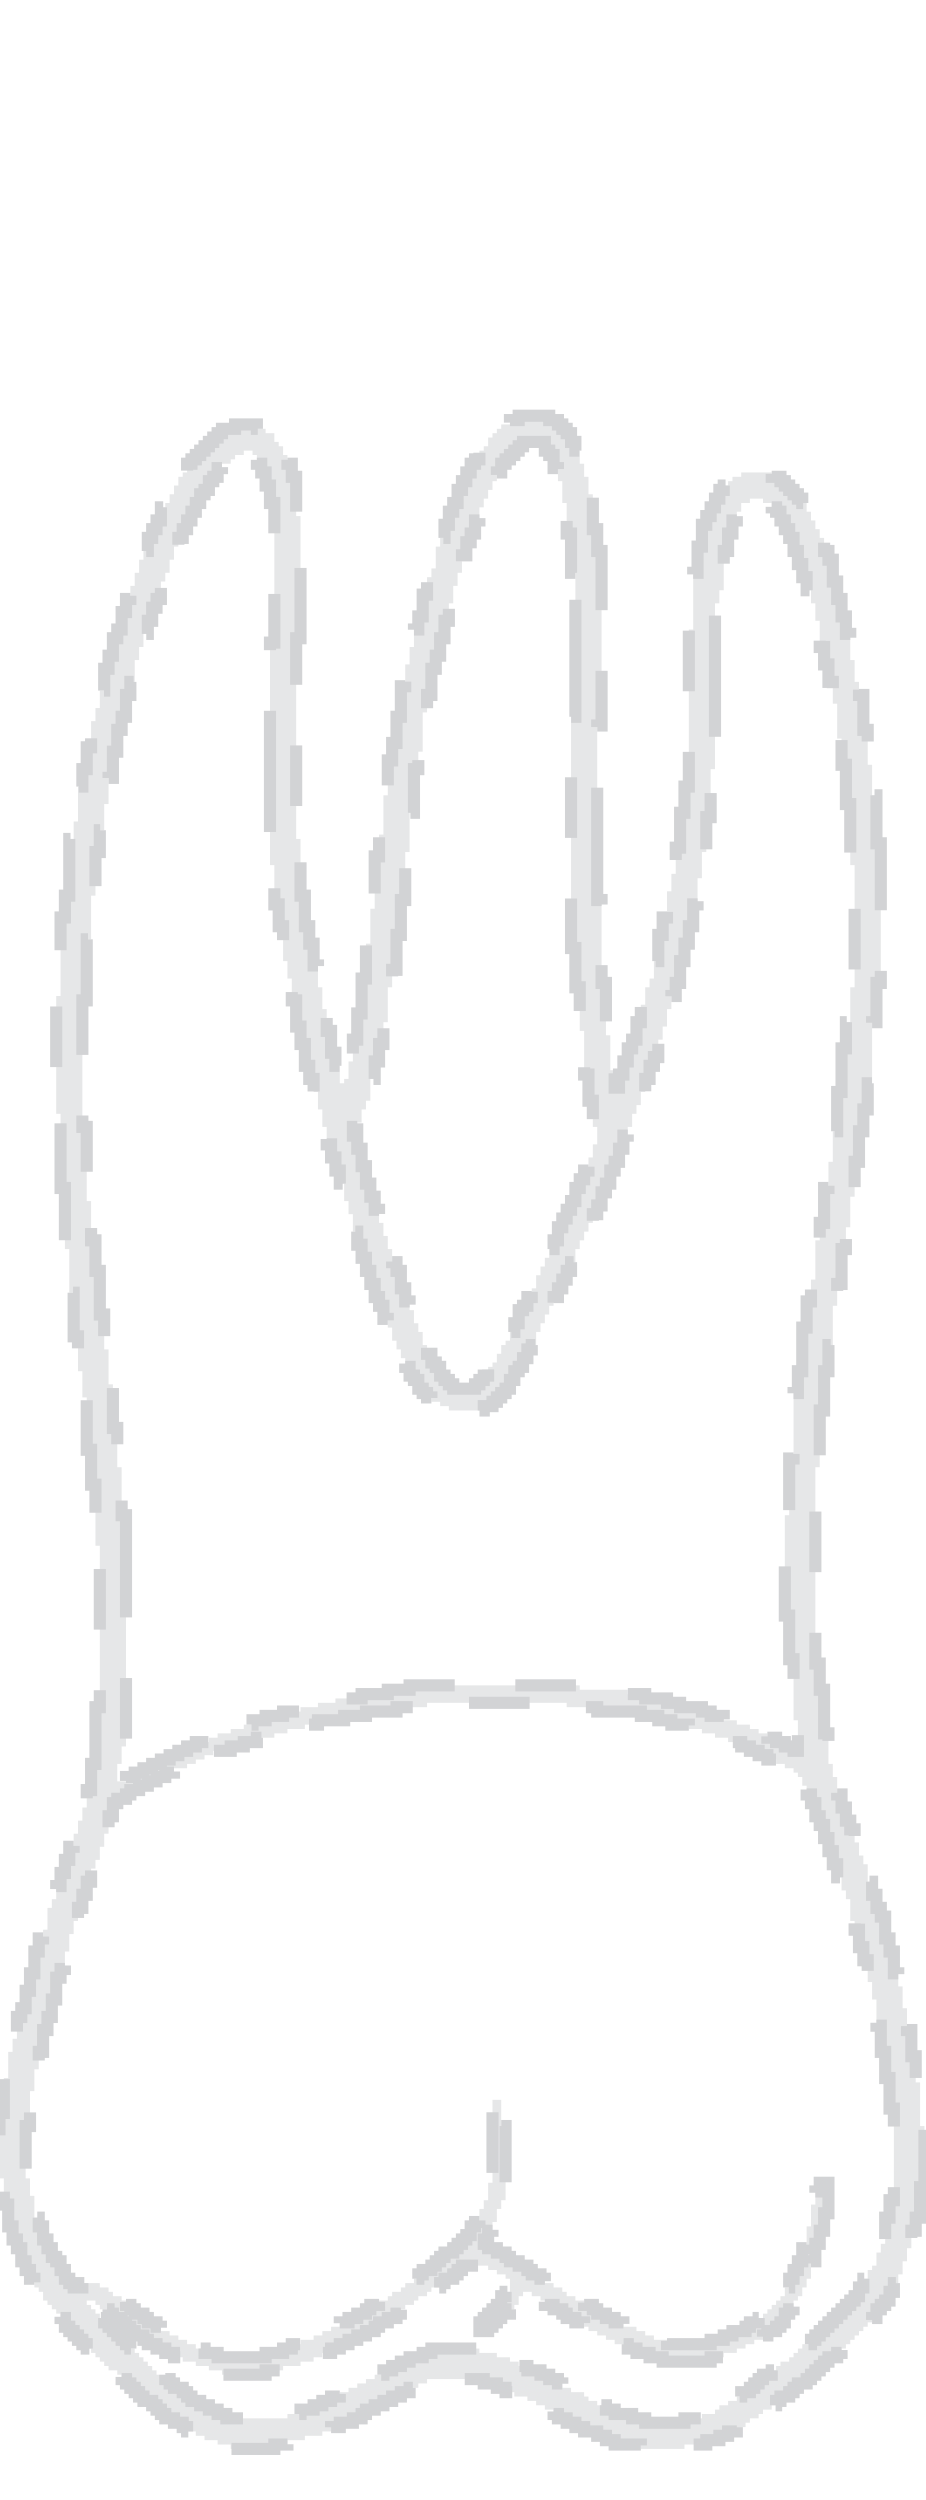
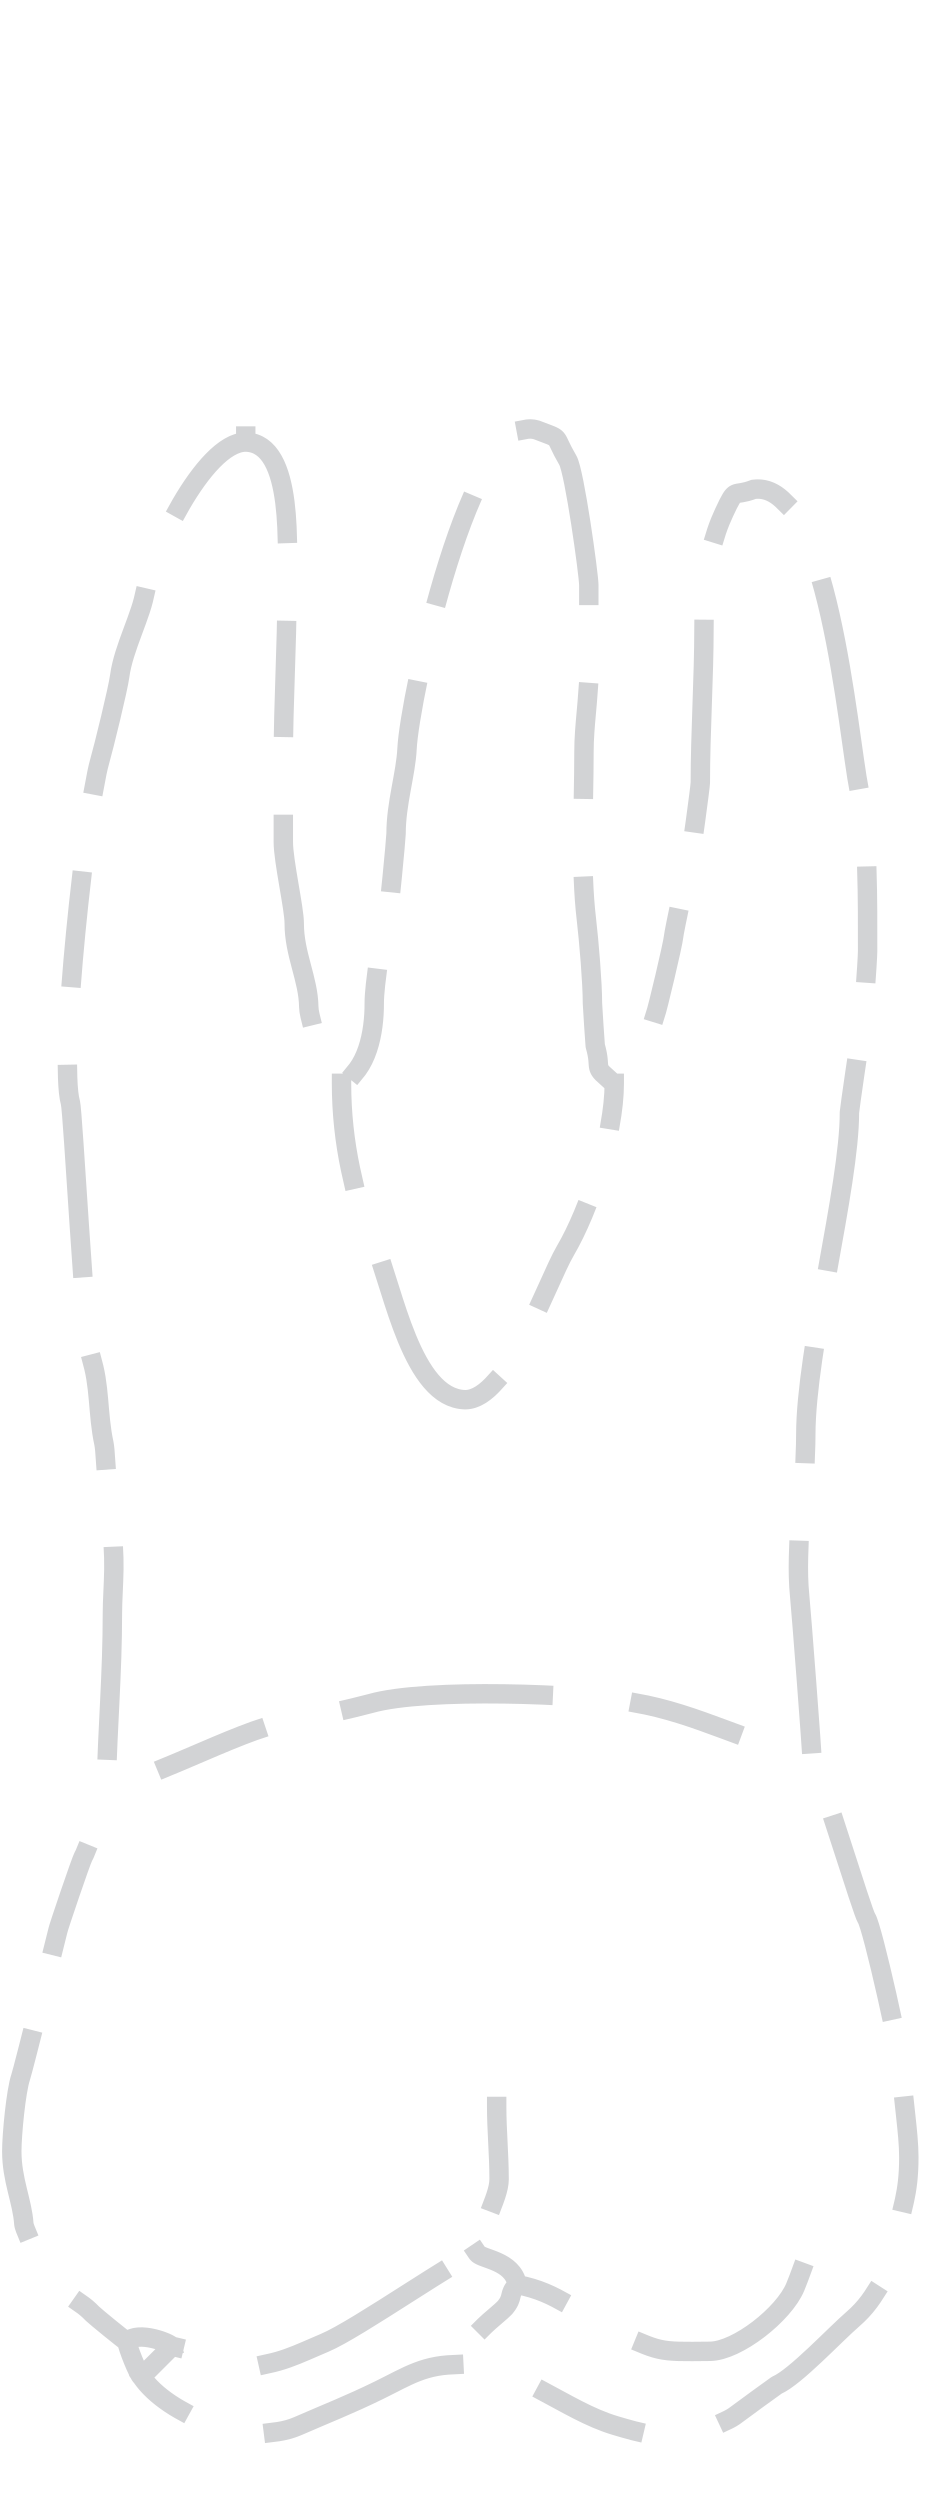
<svg xmlns="http://www.w3.org/2000/svg" xml:space="preserve" width="763px" height="2062px" version="1.1" style="shape-rendering:geometricPrecision; text-rendering:geometricPrecision; image-rendering:optimizeQuality; fill-rule:evenodd; clip-rule:evenodd" viewBox="0 0 763 2062.24">
  <defs>
    <style type="text/css">
   
-     .str0 {stroke:#D2D3D5;stroke-width:10;stroke-miterlimit:22.926;stroke-dasharray:50 50 100 50}
-     .fil0 {fill:#E6E7E8}
+     .str0 {stroke:#D2D3D5;stroke-width:16;stroke-linecap:square;stroke-miterlimit:22.926;stroke-dasharray:80 80 160 80}
+     .fil0 {fill:none}
   
  </style>
  </defs>
  <g id="unerupted">
-     <path id="outline" class="fil0 str0" d="M413.41 1753.76l3.6 0 0 61.18 -3.6 0 0 7.2 -3.6 0 0 10.8 -3.6 0 0 7.19 -3.6 0 0 7.21 -3.6 0 0 3.59 3.6 0 0 3.6 7.2 0 0 3.6 7.2 0 0 3.6 3.6 0 0 3.6 7.2 0 0 3.6 7.19 0 0 3.6 3.6 0 0 3.6 7.2 0 0 3.59 3.6 0 0 3.6 7.2 0 0 3.6 7.19 0 0 3.6 3.61 0 0 3.6 7.19 0 0 3.6 7.2 0 0 3.6 7.2 0 0 3.6 3.6 0 0 3.6 7.2 0 0 3.59 7.19 0 0 3.6 7.21 0 0 3.6 10.79 0 0 3.6 7.2 0 0 3.6 7.2 0 0 3.6 10.79 0 0 3.6 35.99 0 0 -3.6 10.8 0 0 -3.6 7.2 0 0 -3.6 10.8 0 0 -3.6 3.6 0 0 -3.6 7.19 0 0 -3.6 3.6 0 0 -3.59 3.6 0 0 -3.6 3.6 0 0 -3.6 3.6 0 0 -3.6 3.6 0 0 -3.6 3.6 0 0 -7.2 3.6 0 0 -7.2 3.6 0 0 -7.19 3.59 0 0 -7.2 3.6 0 0 -10.8 3.6 0 0 -17.99 3.6 0 0 -18 3.6 0 0 -10.8 3.6 0 0 -7.19 7.2 0 0 25.19 -3.6 0 0 14.39 -3.6 0 0 10.8 -3.6 0 0 14.4 -3.6 0 0 14.39 -3.6 0 0 7.2 -3.6 0 0 7.2 -3.6 0 0 3.6 -3.59 0 0 7.2 -3.6 0 0 3.6 -3.6 0 0 7.19 -3.6 0 0 3.6 -3.6 0 0 3.6 -7.2 0 0 3.6 -3.6 0 0 3.6 -7.19 0 0 3.6 -7.2 0 0 3.6 -7.2 0 0 3.6 -10.8 0 0 3.6 -10.8 0 0 3.6 -39.58 0 0 -3.6 -10.8 0 0 -3.6 -10.8 0 0 -3.6 -7.2 0 0 -3.6 -10.8 0 0 -3.6 -7.19 0 0 -3.6 -7.2 0 0 -3.6 -7.2 0 0 -3.6 -3.6 0 0 -3.6 -7.2 0 0 -3.6 -7.19 0 0 -3.59 -3.61 0 0 -3.6 -7.19 0 0 -3.6 -7.2 0 0 -3.6 -3.6 0 0 -3.6 -7.2 0 0 -3.6 -7.2 0 0 3.6 -3.59 0 0 7.2 -3.6 0 0 3.6 -3.6 0 0 3.6 -7.2 0 0 3.59 -3.6 0 0 3.6 -3.6 0 0 3.6 -3.6 0 0 3.6 -7.19 0 0 -7.2 3.59 0 0 -3.6 3.6 0 0 -3.59 3.6 0 0 -3.6 3.6 0 0 -3.6 3.6 0 0 -7.2 3.6 0 0 -3.6 3.6 0 0 -10.8 -3.6 0 0 -3.59 -7.2 0 0 -3.6 -7.2 0 0 -3.6 -21.59 0 0 3.6 -3.6 0 0 3.6 -3.6 0 0 3.59 -7.2 0 0 3.6 -3.6 0 0 3.6 -7.2 0 0 3.6 -3.59 0 0 3.6 -7.2 0 0 3.6 -3.6 0 0 3.6 -7.2 0 0 3.6 -3.6 0 0 3.6 -3.6 0 0 3.59 -7.19 0 0 3.6 -7.2 0 0 3.6 -3.6 0 0 3.6 -7.2 0 0 3.6 -7.2 0 0 3.6 -7.19 0 0 3.6 -7.21 0 0 3.6 -7.19 0 0 3.6 -7.2 0 0 3.6 -7.2 0 0 3.6 -10.8 0 0 3.6 -14.39 0 0 3.59 -14.4 0 0 3.6 -35.99 0 0 -3.6 -10.8 0 0 -3.59 -10.79 0 0 -3.6 -10.8 0 0 -3.6 -7.2 0 0 -3.6 -7.19 0 0 -3.6 -7.21 0 0 -3.6 -7.19 0 0 -3.6 -3.6 0 0 -3.6 -7.2 0 0 -3.6 -3.6 0 0 -3.6 -3.6 0 0 -3.6 -3.6 0 0 -3.6 -7.19 0 0 -3.59 -3.6 0 0 -3.6 -7.2 0 0 -3.6 -3.6 0 0 -3.6 -7.2 0 0 3.6 3.6 0 0 3.6 3.6 0 0 3.6 3.6 0 0 3.59 3.6 0 0 3.6 3.6 0 0 3.6 3.6 0 0 3.6 3.59 0 0 3.6 3.6 0 0 3.6 3.6 0 0 3.6 3.6 0 0 3.6 3.6 0 0 3.6 3.6 0 0 3.6 3.6 0 0 3.6 3.6 0 0 3.6 3.6 0 0 3.59 3.59 0 0 3.6 7.21 0 0 3.6 3.59 0 0 3.6 3.6 0 0 3.6 7.2 0 0 3.6 3.6 0 0 3.6 3.6 0 0 3.6 7.2 0 0 3.6 7.19 0 0 3.59 7.2 0 0 3.6 7.2 0 0 3.6 50.39 0 0 -3.6 10.79 0 0 -3.6 10.8 0 0 -3.59 7.2 0 0 -3.6 7.2 0 0 -3.6 7.19 0 0 -3.6 7.21 0 0 -3.6 7.19 0 0 -3.6 7.2 0 0 -3.6 7.2 0 0 -3.6 7.2 0 0 -3.6 7.19 0 0 -3.59 7.2 0 0 -3.6 7.2 0 0 -3.6 10.8 0 0 -3.6 7.19 0 0 -3.6 39.6 0 0 3.6 14.39 0 0 3.6 10.8 0 0 3.6 7.2 0 0 3.6 7.19 0 0 3.59 10.8 0 0 3.6 7.2 0 0 3.6 7.2 0 0 3.6 3.59 0 0 3.6 7.21 0 0 3.6 10.79 0 0 3.6 3.6 0 0 3.6 7.2 0 0 3.6 7.2 0 0 3.59 7.19 0 0 3.6 14.4 0 0 3.6 10.8 0 0 3.6 32.39 0 0 -3.6 14.4 0 0 -3.6 10.79 0 0 -3.6 3.6 0 0 -3.59 7.2 0 0 -3.6 7.2 0 0 -3.6 3.6 0 0 -3.6 7.2 0 0 -3.6 3.6 0 0 -3.6 3.59 0 0 -3.6 3.6 0 0 -3.6 7.2 0 0 -3.6 3.6 0 0 -3.59 3.6 0 0 -3.6 7.2 0 0 -3.6 3.6 0 0 -3.6 3.59 0 0 -3.6 3.6 0 0 -3.6 7.2 0 0 -3.6 3.6 0 0 -3.6 3.6 0 0 -3.6 3.6 0 0 -3.6 3.6 0 0 -3.6 3.6 0 0 -3.6 3.59 0 0 -3.59 3.61 0 0 -3.6 3.6 0 0 -3.6 3.59 0 0 -3.6 3.6 0 0 -3.6 3.6 0 0 -7.2 3.6 0 0 -7.2 3.6 0 0 -7.19 3.6 0 0 -3.6 3.6 0 0 -10.8 3.6 0 0 -7.2 3.6 0 0 -21.59 3.59 0 0 -14.4 3.6 0 0 -75.58 -3.6 0 0 -25.19 -3.59 0 0 -21.59 -3.6 0 0 -21.6 -3.6 0 0 -21.59 -3.6 0 0 -14.4 -3.6 0 0 -18 -3.6 0 0 -10.79 -3.6 0 0 -14.4 -3.6 0 0 -7.2 -3.6 0 0 -17.99 -3.59 0 0 -7.2 -3.6 0 0 -10.8 -3.61 0 0 -10.8 -3.59 0 0 -10.79 -3.6 0 0 -10.8 -3.6 0 0 -10.8 -3.6 0 0 -7.19 -3.6 0 0 -10.8 -3.6 0 0 -7.2 -3.6 0 0 -7.2 -3.6 0 0 -7.19 -3.6 0 0 -3.61 -3.59 0 0 -3.59 -7.2 0 0 -3.6 -7.2 0 0 -3.6 -7.2 0 0 -3.6 -7.2 0 0 -3.6 -7.19 0 0 -3.6 -7.2 0 0 -3.6 -10.8 0 0 -3.6 -10.8 0 0 -3.6 -10.79 0 0 -3.59 -10.8 0 0 -3.6 -14.4 0 0 -3.6 -10.79 0 0 -3.6 -14.4 0 0 -3.6 -35.99 0 0 -3.6 -25.19 0 0 -3.6 -115.17 0 0 3.6 -25.2 0 0 3.6 -25.19 0 0 3.6 -18 0 0 3.6 -21.59 0 0 3.6 -10.8 0 0 3.6 -14.39 0 0 3.59 -10.8 0 0 3.6 -14.4 0 0 3.6 -10.79 0 0 3.6 -10.8 0 0 3.6 -14.4 0 0 3.6 -7.19 0 0 3.6 -7.2 0 0 3.6 -7.2 0 0 3.6 -10.8 0 0 3.59 -7.19 0 0 3.61 -7.21 0 0 3.6 -7.19 0 0 3.59 -7.2 0 0 3.6 -7.2 0 0 3.6 -3.6 0 0 3.6 -7.2 0 0 3.6 -3.59 0 0 10.8 -3.6 0 0 14.39 -3.6 0 0 10.8 -3.6 0 0 10.8 -3.6 0 0 7.19 -3.6 0 0 10.8 -3.6 0 0 10.8 -3.6 0 0 10.8 -3.6 0 0 10.79 -3.59 0 0 10.8 -3.61 0 0 14.4 -3.6 0 0 14.39 -3.59 0 0 7.2 -3.6 0 0 18 -3.6 0 0 14.39 -3.6 0 0 10.8 -3.6 0 0 18 -3.6 0 0 14.39 -3.6 0 0 18 -3.6 0 0 28.79 -3.6 0 0 43.19 3.6 0 0 14.39 3.6 0 0 18 3.6 0 0 7.2 3.6 0 0 10.8 3.6 0 0 7.19 3.6 0 0 7.2 3.6 0 0 3.6 3.6 0 0 7.2 3.59 0 0 7.19 3.6 0 0 3.6 3.61 0 0 3.6 7.19 0 0 -3.6 14.4 0 0 3.6 7.2 0 0 3.6 3.6 0 0 3.6 7.19 0 0 3.6 3.6 0 0 3.6 3.6 0 0 3.6 3.6 0 0 3.6 7.2 0 0 3.59 3.6 0 0 3.6 7.19 0 0 3.6 3.6 0 0 3.6 7.2 0 0 3.6 7.2 0 0 3.6 7.2 0 0 3.6 7.2 0 0 3.6 7.2 0 0 3.6 10.79 0 0 3.6 39.59 0 0 -3.6 14.4 0 0 -3.6 7.2 0 0 -3.6 7.19 0 0 -3.6 10.8 0 0 -3.6 7.2 0 0 -3.6 7.2 0 0 -3.6 7.19 0 0 -3.6 7.21 0 0 -3.6 7.19 0 0 -3.59 7.2 0 0 -3.6 3.6 0 0 -3.6 7.2 0 0 -3.6 7.2 0 0 -3.6 3.59 0 0 -3.6 7.2 0 0 -3.6 3.6 0 0 -3.6 7.2 0 0 -3.6 3.6 0 0 -3.59 3.6 0 0 -3.6 7.19 0 0 -3.6 3.6 0 0 -3.6 3.6 0 0 -3.6 3.6 0 0 -3.6 7.2 0 0 -3.6 3.6 0 0 -3.6 3.6 0 0 -3.59 3.6 0 0 -3.61 3.6 0 0 -7.19 3.6 0 0 -3.6 3.6 0 0 -10.8 3.59 0 0 -7.2 3.6 0 0 -14.39 3.6 0 0 -68.39 7.2 0 0 21.6zm61.18 -1281.26l-3.59 0 0 -32.39 -3.6 0 0 -25.19 -3.61 0 0 -18 -3.59 0 0 -10.8 -3.6 0 0 -10.8 -3.6 0 0 -3.59 -3.6 0 0 -7.2 -18 0 0 3.6 -3.59 0 0 3.6 -3.6 0 0 3.59 -3.6 0 0 3.6 -3.6 0 0 3.61 -3.6 0 0 7.19 -3.6 0 0 7.2 -3.6 0 0 7.2 -3.6 0 0 7.2 -3.6 0 0 7.19 -3.59 0 0 10.8 -3.6 0 0 10.8 -3.6 0 0 7.2 -3.6 0 0 10.79 -3.6 0 0 14.4 -3.6 0 0 10.8 -3.6 0 0 14.39 -3.6 0 0 14.4 -3.6 0 0 14.39 -3.6 0 0 14.4 -3.6 0 0 10.8 -3.6 0 0 21.59 -3.59 0 0 14.4 -3.6 0 0 32.39 -3.6 0 0 14.4 -3.6 0 0 35.99 -3.6 0 0 32.39 -3.6 0 0 39.59 -3.6 0 0 28.79 -3.6 0 0 28.79 -3.6 0 0 14.4 -3.59 0 0 28.79 -3.6 0 0 18 -3.6 0 0 14.39 -3.6 0 0 14.4 -3.6 0 0 17.99 -3.6 0 0 7.2 -3.6 0 0 10.8 -3.6 0 0 3.6 -3.6 0 0 7.19 3.6 0 0 10.8 3.6 0 0 14.4 3.6 0 0 14.39 3.6 0 0 10.8 3.6 0 0 10.8 3.6 0 0 10.79 3.6 0 0 10.8 3.6 0 0 10.8 3.59 0 0 10.8 3.6 0 0 7.2 3.6 0 0 14.39 3.6 0 0 10.8 3.6 0 0 7.2 3.6 0 0 10.8 3.6 0 0 7.19 3.6 0 0 10.8 3.6 0 0 7.2 3.59 0 0 7.2 3.6 0 0 3.59 3.6 0 0 7.2 3.6 0 0 3.6 3.6 0 0 3.6 3.6 0 0 3.6 18 0 0 -3.6 3.6 0 0 -3.6 3.59 0 0 -3.6 3.6 0 0 -7.2 3.6 0 0 -3.59 3.6 0 0 -7.2 3.6 0 0 -7.2 3.6 0 0 -3.6 3.6 0 0 -7.2 3.6 0 0 -7.19 3.6 0 0 -10.8 3.59 0 0 -3.6 3.6 0 0 -7.2 3.6 0 0 -7.2 3.6 0 0 -10.8 3.6 0 0 -7.19 3.6 0 0 -7.2 3.6 0 0 -7.2 3.6 0 0 -7.2 3.6 0 0 -10.79 3.59 0 0 -7.2 3.61 0 0 -7.2 3.6 0 0 -7.2 3.59 0 0 -10.8 3.6 0 0 -7.19 3.6 0 0 -7.2 3.6 0 0 -10.8 3.6 0 0 -10.79 3.6 0 0 -14.4 -3.6 0 0 -21.6 -3.6 0 0 -21.59 -3.6 0 0 -35.99 -3.6 0 0 -35.99 -3.6 0 0 -32.39 -3.59 0 0 -190.75 3.59 0 0 -118.77zm-248.33 -57.58l-3.6 0 0 -14.4 -3.6 0 0 -10.8 -3.6 0 0 -7.19 -3.6 0 0 -7.21 -3.6 0 0 -3.59 -7.19 0 0 3.59 -7.2 0 0 3.6 -3.6 0 0 3.61 -7.2 0 0 3.59 -3.6 0 0 7.2 -3.6 0 0 3.6 -3.6 0 0 7.2 -3.59 0 0 3.6 -3.6 0 0 7.2 -3.6 0 0 7.19 -3.6 0 0 7.2 -3.6 0 0 7.2 -3.6 0 0 7.2 -3.6 0 0 7.19 -3.6 0 0 10.8 -3.6 0 0 10.8 -3.59 0 0 7.2 -3.61 0 0 14.39 -3.6 0 0 7.2 -3.59 0 0 10.8 -3.6 0 0 10.8 -3.6 0 0 10.8 -3.6 0 0 10.79 -3.6 0 0 18 -3.6 0 0 10.79 -3.6 0 0 18 -3.6 0 0 10.79 -3.6 0 0 18 -3.59 0 0 21.6 -3.6 0 0 21.59 -3.6 0 0 21.59 -3.6 0 0 18 -3.6 0 0 35.99 -3.6 0 0 35.99 -3.6 0 0 50.39 -3.6 0 0 104.37 3.6 0 0 61.18 3.6 0 0 32.39 3.6 0 0 25.2 3.6 0 0 35.98 3.6 0 0 28.8 3.6 0 0 28.79 3.6 0 0 35.99 3.59 0 0 32.39 3.6 0 0 39.59 3.6 0 0 190.75 -3.6 0 0 14.4 -3.6 0 0 14.4 7.2 0 0 -3.6 7.2 0 0 -3.61 7.2 0 0 -3.59 7.2 0 0 -3.6 7.19 0 0 -3.6 7.2 0 0 -3.6 7.2 0 0 -3.6 7.2 0 0 -3.6 7.2 0 0 -3.6 10.79 0 0 -3.6 7.2 0 0 -3.6 10.8 0 0 -3.59 10.8 0 0 -3.6 7.19 0 0 -3.6 10.8 0 0 -3.6 14.4 0 0 -3.6 14.39 0 0 -3.6 14.4 0 0 -3.6 14.4 0 0 -3.6 21.59 0 0 -3.6 21.6 0 0 -3.59 17.99 0 0 -3.61 140.36 0 0 3.61 39.59 0 0 3.59 14.4 0 0 3.6 17.99 0 0 3.6 10.8 0 0 3.6 18 0 0 3.6 7.19 0 0 3.6 10.8 0 0 3.6 10.8 0 0 3.6 10.8 0 0 3.6 7.19 0 0 3.59 7.2 0 0 3.6 7.2 0 0 3.6 7.2 0 0 3.6 7.2 0 0 3.6 3.59 0 0 -25.19 -3.59 0 0 -50.39 -3.6 0 0 -35.99 -3.6 0 0 -82.78 3.6 0 0 -46.79 3.6 0 0 -53.98 3.59 0 0 -18 3.6 0 0 -35.99 3.6 0 0 -21.59 3.6 0 0 -18 3.6 0 0 -32.39 3.6 0 0 -14.4 3.6 0 0 -28.79 3.6 0 0 -21.59 3.6 0 0 -25.19 3.59 0 0 -32.39 3.61 0 0 -35.99 3.6 0 0 -21.6 3.59 0 0 -28.79 3.6 0 0 -100.77 -3.6 0 0 -50.39 -3.59 0 0 -32.39 -3.6 0 0 -21.59 -3.61 0 0 -28.8 -3.59 0 0 -17.99 -3.6 0 0 -14.4 -3.6 0 0 -14.39 -3.6 0 0 -21.6 -3.6 0 0 -14.4 -3.6 0 0 -10.79 -3.6 0 0 -10.8 -3.6 0 0 -10.8 -3.6 0 0 -10.8 -3.59 0 0 -10.79 -3.6 0 0 -7.2 -3.6 0 0 -7.2 -3.6 0 0 -7.2 -3.6 0 0 -3.6 -3.6 0 0 -3.59 -7.2 0 0 -3.6 -10.79 0 0 3.6 -7.2 0 0 7.19 -3.6 0 0 7.2 -3.6 0 0 10.8 -3.6 0 0 14.39 -3.6 0 0 32.4 -3.6 0 0 10.79 -3.6 0 0 136.77 -3.6 0 0 39.59 -3.6 0 0 28.79 -3.59 0 0 21.59 -3.6 0 0 21.6 -3.6 0 0 17.99 -3.6 0 0 14.4 -3.6 0 0 14.4 -3.6 0 0 17.99 -3.6 0 0 10.8 -3.6 0 0 10.79 -3.6 0 0 14.4 -3.59 0 0 10.8 -3.6 0 0 14.39 -3.6 0 0 7.2 -3.6 0 0 10.8 -3.6 0 0 10.8 -3.6 0 0 10.79 -3.6 0 0 7.2 -3.6 0 0 10.8 -3.6 0 0 7.19 -3.59 0 0 10.8 -3.61 0 0 10.8 -3.6 0 0 7.2 -3.59 0 0 10.79 -3.6 0 0 7.2 -3.6 0 0 10.8 -3.6 0 0 7.2 -3.6 0 0 7.19 -3.6 0 0 7.21 -3.6 0 0 7.19 -3.6 0 0 7.2 -3.6 0 0 10.8 -3.59 0 0 7.2 -3.6 0 0 7.19 -3.61 0 0 7.2 -3.59 0 0 7.2 -3.6 0 0 7.2 -3.6 0 0 7.19 -3.6 0 0 7.21 -3.6 0 0 7.19 -3.6 0 0 10.8 -3.6 0 0 3.6 -3.6 0 0 7.2 -3.6 0 0 7.19 -3.59 0 0 3.6 -3.6 0 0 7.2 -3.6 0 0 7.2 -3.6 0 0 3.6 -3.6 0 0 3.6 -3.6 0 0 3.6 -3.6 0 0 3.59 -7.2 0 0 3.6 -28.79 0 0 -3.6 -7.2 0 0 -3.59 -7.2 0 0 -3.6 -3.59 0 0 -3.6 -3.6 0 0 -3.6 -3.6 0 0 -7.2 -3.6 0 0 -3.6 -3.6 0 0 -7.2 -3.6 0 0 -7.19 -3.6 0 0 -7.2 -3.6 0 0 -7.2 -3.6 0 0 -10.8 -3.59 0 0 -7.19 -3.6 0 0 -10.8 -3.6 0 0 -7.2 -3.6 0 0 -10.8 -3.6 0 0 -10.79 -3.6 0 0 -10.8 -3.6 0 0 -10.8 -3.6 0 0 -10.79 -3.6 0 0 -14.4 -3.59 0 0 -10.8 -3.61 0 0 -14.4 -3.6 0 0 -10.79 -3.59 0 0 -10.8 -3.6 0 0 -10.79 -3.6 0 0 -14.4 -3.6 0 0 -14.4 -3.6 0 0 -14.39 -3.6 0 0 -10.8 -3.6 0 0 -10.8 -3.6 0 0 -17.99 -3.6 0 0 -14.4 -3.59 0 0 -21.59 -3.6 0 0 -18 -3.6 0 0 -14.39 -3.6 0 0 -28.8 -3.6 0 0 -17.99 -3.6 0 0 -32.39 -3.6 0 0 -183.56 3.6 0 0 -115.16zm226.74 -68.39l7.2 0 0 3.6 3.59 0 0 3.6 3.61 0 0 3.6 3.6 0 0 7.2 3.59 0 0 7.2 3.6 0 0 10.8 3.6 0 0 10.79 3.6 0 0 14.4 3.6 0 0 28.79 3.6 0 0 17.99 3.6 0 0 143.97 -3.6 0 0 143.96 3.6 0 0 68.38 3.6 0 0 43.19 3.6 0 0 28.79 3.59 0 0 14.4 3.6 0 0 -10.8 3.61 0 0 -10.8 3.59 0 0 -10.79 3.6 0 0 -7.2 3.6 0 0 -14.4 3.6 0 0 -14.4 3.6 0 0 -14.39 3.6 0 0 -7.2 3.6 0 0 -14.39 3.6 0 0 -21.6 3.6 0 0 -14.4 3.59 0 0 -21.59 3.6 0 0 -14.4 3.6 0 0 -21.59 3.6 0 0 -28.79 3.6 0 0 -21.6 3.6 0 0 -129.56 3.6 0 0 -46.79 3.6 0 0 -21.6 3.6 0 0 -17.99 3.59 0 0 -7.2 3.6 0 0 -7.2 3.6 0 0 -7.19 3.6 0 0 -7.2 3.6 0 0 -3.6 3.6 0 0 -3.6 3.6 0 0 -3.6 7.2 0 0 -3.6 25.19 0 0 3.6 7.2 0 0 3.6 3.6 0 0 3.6 3.6 0 0 3.6 3.6 0 0 3.6 3.59 0 0 3.6 3.6 0 0 3.6 3.6 0 0 7.19 3.6 0 0 7.2 3.6 0 0 7.2 3.6 0 0 7.2 3.6 0 0 10.79 3.6 0 0 7.2 3.6 0 0 18 3.59 0 0 14.39 3.61 0 0 14.4 3.6 0 0 14.4 3.59 0 0 21.59 3.6 0 0 18 3.6 0 0 10.79 3.6 0 0 28.79 3.6 0 0 28.8 3.6 0 0 25.19 3.6 0 0 39.59 3.6 0 0 115.17 -3.6 0 0 32.39 -3.6 0 0 50.39 -3.6 0 0 21.59 -3.6 0 0 18 -3.6 0 0 25.19 -3.6 0 0 28.79 -3.6 0 0 25.2 -3.59 0 0 17.99 -3.6 0 0 28.79 -3.61 0 0 18 -3.59 0 0 32.39 -3.6 0 0 21.59 -3.6 0 0 32.39 -3.6 0 0 46.79 -3.6 0 0 161.96 3.6 0 0 21.6 3.6 0 0 35.98 3.6 0 0 25.2 3.6 0 0 10.8 3.59 0 0 14.39 3.61 0 0 10.8 3.6 0 0 10.8 3.59 0 0 7.19 3.6 0 0 10.8 3.6 0 0 10.8 3.6 0 0 7.19 3.6 0 0 14.4 3.6 0 0 10.8 3.6 0 0 10.8 3.6 0 0 7.19 3.6 0 0 18 3.59 0 0 10.8 3.6 0 0 17.99 3.61 0 0 10.8 3.59 0 0 17.99 3.6 0 0 18 3.6 0 0 21.6 3.6 0 0 21.59 3.6 0 0 35.99 3.6 0 0 50.39 -3.6 0 0 25.19 -3.6 0 0 10.79 -3.6 0 0 14.4 -3.6 0 0 10.8 -3.6 0 0 10.8 -3.59 0 0 7.19 -3.61 0 0 7.2 -3.6 0 0 7.2 -3.59 0 0 3.6 -3.6 0 0 3.6 -3.6 0 0 7.19 -3.6 0 0 3.6 -3.6 0 0 3.6 -3.6 0 0 3.6 -3.6 0 0 3.6 -3.6 0 0 3.6 -3.6 0 0 3.6 -3.59 0 0 3.6 -3.6 0 0 3.6 -3.61 0 0 3.6 -7.19 0 0 3.6 -3.6 0 0 3.6 -3.6 0 0 3.59 -3.6 0 0 3.6 -3.6 0 0 3.6 -3.6 0 0 3.6 -7.2 0 0 3.6 -3.59 0 0 3.6 -3.6 0 0 3.6 -7.2 0 0 3.6 -3.6 0 0 3.6 -3.6 0 0 3.59 -7.2 0 0 3.6 -3.6 0 0 3.6 -7.19 0 0 3.6 -3.6 0 0 3.6 -7.2 0 0 3.6 -7.2 0 0 3.6 -7.2 0 0 3.6 -10.8 0 0 3.6 -17.99 0 0 3.6 -35.99 0 0 -3.6 -21.6 0 0 -3.6 -7.19 0 0 -3.6 -7.2 0 0 -3.6 -10.8 0 0 -3.6 -7.2 0 0 -3.6 -7.19 0 0 -3.6 -7.2 0 0 -3.6 -3.6 0 0 -3.6 -7.2 0 0 -3.59 -7.2 0 0 -3.6 -7.2 0 0 -3.6 -10.79 0 0 -3.6 -7.2 0 0 -3.6 -7.2 0 0 -3.6 -10.8 0 0 -3.6 -46.78 0 0 3.6 -7.2 0 0 3.6 -7.2 0 0 3.6 -7.2 0 0 3.6 -7.2 0 0 3.6 -7.19 0 0 3.6 -7.2 0 0 3.59 -7.2 0 0 3.6 -3.6 0 0 3.6 -7.2 0 0 3.6 -10.8 0 0 3.6 -7.19 0 0 3.6 -7.2 0 0 3.6 -14.4 0 0 3.6 -14.39 0 0 3.6 -10.8 0 0 3.6 -35.99 0 0 -3.6 -10.8 0 0 -3.6 -10.79 0 0 -3.6 -7.2 0 0 -3.6 -7.2 0 0 -3.6 -3.6 0 0 -3.6 -7.2 0 0 -3.6 -7.19 0 0 -3.6 -3.61 0 0 -3.6 -3.6 0 0 -3.59 -3.59 0 0 -3.6 -7.2 0 0 -3.6 -3.6 0 0 -3.6 -3.6 0 0 -3.6 -3.6 0 0 -3.6 -3.6 0 0 -3.6 -3.6 0 0 -3.6 -3.6 0 0 -3.6 -7.19 0 0 -3.59 -3.6 0 0 -3.6 -3.6 0 0 -3.6 -3.6 0 0 -3.6 -3.6 0 0 -3.6 -3.6 0 0 -3.6 -3.6 0 0 -3.6 -3.6 0 0 -3.6 -3.59 0 0 -3.6 -3.61 0 0 -3.6 -3.6 0 0 -7.2 -3.59 0 0 -3.59 -3.6 0 0 -3.6 -3.6 0 0 -3.6 -3.6 0 0 -3.6 -3.6 0 0 -7.2 -3.6 0 0 -3.6 -3.6 0 0 -7.2 -3.6 0 0 -7.19 -3.6 0 0 -7.2 -3.59 0 0 -10.8 -3.6 0 0 -7.19 -3.6 0 0 -10.8 -3.6 0 0 -18 -3.6 0 0 -21.59 -3.6 0 0 -53.99 3.6 0 0 -28.79 3.6 0 0 -21.59 3.6 0 0 -10.8 3.6 0 0 -18 3.6 0 0 -7.2 3.59 0 0 -14.39 3.6 0 0 -14.4 3.6 0 0 -17.99 3.6 0 0 -10.8 3.6 0 0 -7.2 3.6 0 0 -17.99 3.6 0 0 -7.2 3.6 0 0 -10.8 3.6 0 0 -10.8 3.59 0 0 -10.79 3.6 0 0 -10.8 3.61 0 0 -10.8 3.59 0 0 -10.79 3.6 0 0 -10.8 3.6 0 0 -14.4 3.6 0 0 -21.59 3.6 0 0 -46.79 3.6 0 0 -133.16 -3.6 0 0 -50.39 -3.6 0 0 -28.79 -3.6 0 0 -43.19 -3.6 0 0 -21.6 -3.6 0 0 -28.79 -3.59 0 0 -35.99 -3.61 0 0 -35.99 -3.6 0 0 -50.39 -3.59 0 0 -61.18 -3.6 0 0 -97.17 3.6 0 0 -64.79 3.59 0 0 -17.99 3.6 0 0 -46.79 3.61 0 0 -14.4 3.59 0 0 -28.79 3.6 0 0 -14.39 3.6 0 0 -18 3.6 0 0 -21.59 3.6 0 0 -10.8 3.6 0 0 -14.4 3.6 0 0 -17.99 3.6 0 0 -10.8 3.6 0 0 -14.4 3.59 0 0 -7.19 3.6 0 0 -14.4 3.6 0 0 -10.8 3.6 0 0 -10.79 3.6 0 0 -10.8 3.6 0 0 -10.8 3.6 0 0 -7.2 3.6 0 0 -10.79 3.6 0 0 -7.2 3.59 0 0 -7.2 3.6 0 0 -10.8 3.61 0 0 -3.59 3.59 0 0 -7.2 3.6 0 0 -7.2 3.6 0 0 -7.2 3.6 0 0 -3.6 3.6 0 0 -7.19 3.6 0 0 -3.61 3.6 0 0 -3.6 3.6 0 0 -3.59 3.6 0 0 -3.6 3.59 0 0 -3.6 3.6 0 0 -3.6 3.6 0 0 -3.6 3.6 0 0 -3.6 10.8 0 0 -3.6 17.99 0 0 3.6 7.2 0 0 3.6 7.2 0 0 7.2 3.6 0 0 3.6 3.6 0 0 7.19 3.6 0 0 7.21 3.6 0 0 10.79 3.6 0 0 32.39 3.59 0 0 100.77 -3.59 0 0 165.56 3.59 0 0 46.79 3.6 0 0 25.19 3.6 0 0 14.4 3.6 0 0 17.99 3.6 0 0 18 3.6 0 0 17.99 3.6 0 0 18 3.6 0 0 18 3.6 0 0 10.79 3.59 0 0 14.4 3.6 0 0 -3.6 3.61 0 0 -14.4 3.59 0 0 -17.99 3.6 0 0 -21.6 3.6 0 0 -28.79 3.6 0 0 -28.79 3.6 0 0 -28.79 3.6 0 0 -43.19 3.6 0 0 -18 3.6 0 0 -32.39 3.6 0 0 -28.79 3.59 0 0 -14.4 3.6 0 0 -21.59 3.6 0 0 -25.19 3.6 0 0 -18 3.6 0 0 -14.39 3.6 0 0 -14.4 3.6 0 0 -10.8 3.6 0 0 -17.99 3.6 0 0 -14.4 3.59 0 0 -7.2 3.6 0 0 -18 3.6 0 0 -7.19 3.6 0 0 -10.8 3.6 0 0 -10.8 3.6 0 0 -7.19 3.6 0 0 -10.8 3.6 0 0 -7.2 3.6 0 0 -7.2 3.6 0 0 -7.19 3.6 0 0 -3.61 3.6 0 0 -7.19 3.59 0 0 -3.6 3.6 0 0 -7.2 3.6 0 0 -3.6 3.6 0 0 -3.6 3.6 0 0 -3.6 7.2 0 0 -3.6 7.2 0 0 -3.6 25.19 0 0 3.6z" />
+     <path class="fil0 str0" d="M141.68 1935.58c-0.84,-2.62 -27.62,-13.39 -37,-4m294.98 -13c4.08,-4.08 14.65,-12.52 16.7,-14.93 7.79,-9.19 2.35,-10.94 10.3,-19.07m-33 -26c3.52,5.19 29.17,5.74 33,26 34.73,6.56 48.27,23.84 78,37.31 40.81,18.48 36.27,18.19 80.99,17.7 22.53,-0.26 60.97,-30.58 70.3,-53.01 6.58,-15.8 23.7,-64.82 23.7,-81m-562.97 154.99c-2.73,-2.04 -11.66,-24.55 -12,-28.99 -1.28,-0.38 -26.56,-21.08 -28.34,-22.93 -14.44,-15.04 -22.88,-12.12 -28.33,-17.09 -4.52,-4.12 -27.98,-50.84 -28.38,-56.98 -1.22,-18.77 -9.95,-36.2 -9.95,-60 0,-13.78 3.46,-49.66 7.27,-60.99 2.42,-7.18 30.73,-120.7 30.73,-121 -0.02,-1.42 19.36,-58.39 20.97,-60.99 5.96,-9.68 15.13,-56.65 19.03,-60m321.98 265.99c0,19.87 1.95,38.79 2,59.99 0.04,16.34 -17.59,42.07 -18,61 -11.66,0.9 -98.63,62.66 -125.99,74.03 -20.71,8.61 -39.57,18.98 -64,18.96 -29.24,-0.02 -53.65,-15.99 -61.99,-15.99l-25 24.99c21.43,31.73 88.98,58.19 128.99,40.7 24.42,-10.68 41.98,-17.38 67,-29.63 23.91,-11.71 37.62,-21.57 66.99,-21.07 47.61,0.79 85.59,37.82 128,50.3 17.49,5.14 48.89,14.99 66.99,3.74 4.38,-2.73 21.57,-3.86 33,-13 2.45,-1.97 32.73,-23.92 33,-24.04 15.24,-6.53 48.37,-42.12 62.96,-54.66 20.05,-17.23 30.2,-41.92 35.06,-66.33 5.08,-25.5 10.97,-36.12 10.97,-67 0,-21.07 -5.04,-47.21 -4.99,-65.99 0.02,-12.3 -25.22,-125.06 -29.97,-131.33 -3.06,-4.04 -36.63,-114.6 -45.03,-132.66m-387.98 -555.97c0,48.51 10.36,95.14 28.63,136.99 13.82,31.68 29.38,123.04 73.36,124 34.96,0 67.14,-96.46 82.7,-123 19.59,-33.42 40.3,-95.78 40.3,-137.99m-303.99 -528.97c-35.06,0 -79.27,95.28 -82.99,122.99 -2.53,18.84 -18.02,47.07 -20.97,70 -1.34,10.4 -13.18,58.75 -16.69,70.99 -10.17,35.47 -34.09,245.54 -23.97,280.99 2.09,7.32 12,195.48 16.89,209.99 7.65,22.66 5.43,46.6 10.72,70.99 2.28,10.52 2.74,65.76 4.38,70 6.7,17.28 2.64,49.97 2.64,70 0,49.83 -3.99,94.71 -5,140.99 16.76,6.51 114.67,-47.1 144.99,-50.03 8.01,-0.77 62.76,-13.42 73,-16.34 46.01,-13.13 174.89,-7.84 217.98,-0.57 51.55,8.7 95.35,34.27 146,44.94 0.41,-1.06 -8.75,-120.33 -10.04,-132.99 -4.16,-40.95 5.04,-92.23 5.04,-133 0,-70.19 36.18,-205.59 35.99,-265.98 0,-1.98 8.87,-63.08 9.7,-66 1.36,-4.74 5.3,-59.53 5.3,-66.99 0,-40.83 0.55,-95.97 -6.97,-133 -9.37,-46.19 -25.69,-256.28 -87.02,-247.98 -17.45,6.77 -14.03,-2.97 -24.3,18.99 -3.93,8.41 -9.55,22.41 -9.69,32 -0.31,21.2 -7.01,36.68 -7.01,64 0.01,40.01 -3,85.82 -3,126.99 0,3.35 -7.69,59.69 -8.63,63 -1.73,6.13 -13.18,60.26 -13.42,64 -0.32,5.13 -13.84,62.15 -14.98,63.99 -10.46,16.83 -6.26,51.16 -33.96,57 -19.23,-15.17 -9.58,-9.57 -15.7,-31 -0.08,-0.28 -2.31,-33.15 -2.3,-35 0.03,-16.83 -2.92,-51.64 -4.96,-68.99 -5.18,-43.98 -2.04,-92.55 -2.04,-138 0,-23.44 4,-42.96 4,-68.99 0,-23 0,-46 0,-69 0,-8.48 -11.84,-93.68 -17.31,-102.99 -13.03,-22.21 -3.4,-16.35 -25.69,-25 -54.31,-16.43 -104.96,221.12 -106.95,262.98 -0.98,20.54 -9.03,45.09 -9.04,70 -0.01,4.01 -6.14,67.36 -6.99,70 -4.61,14.37 -11.07,54.44 -11.01,69.99 0.09,23.8 -5.68,55.06 -27,66 -12.89,-7.89 -18.98,-12.76 -20.03,-29 -0.74,-11.45 -6.88,-25.82 -6.98,-34 -0.27,-22.86 -12.09,-43.71 -11.99,-68.99 0.05,-11.94 -9.04,-51.64 -9,-67 0.07,-22.99 0,-46 0,-69 0,-47.1 3,-91.65 3,-136.99 0,-33.79 6.75,-123.1 -34,-123.99l0 -5" />
  </g>
</svg>
